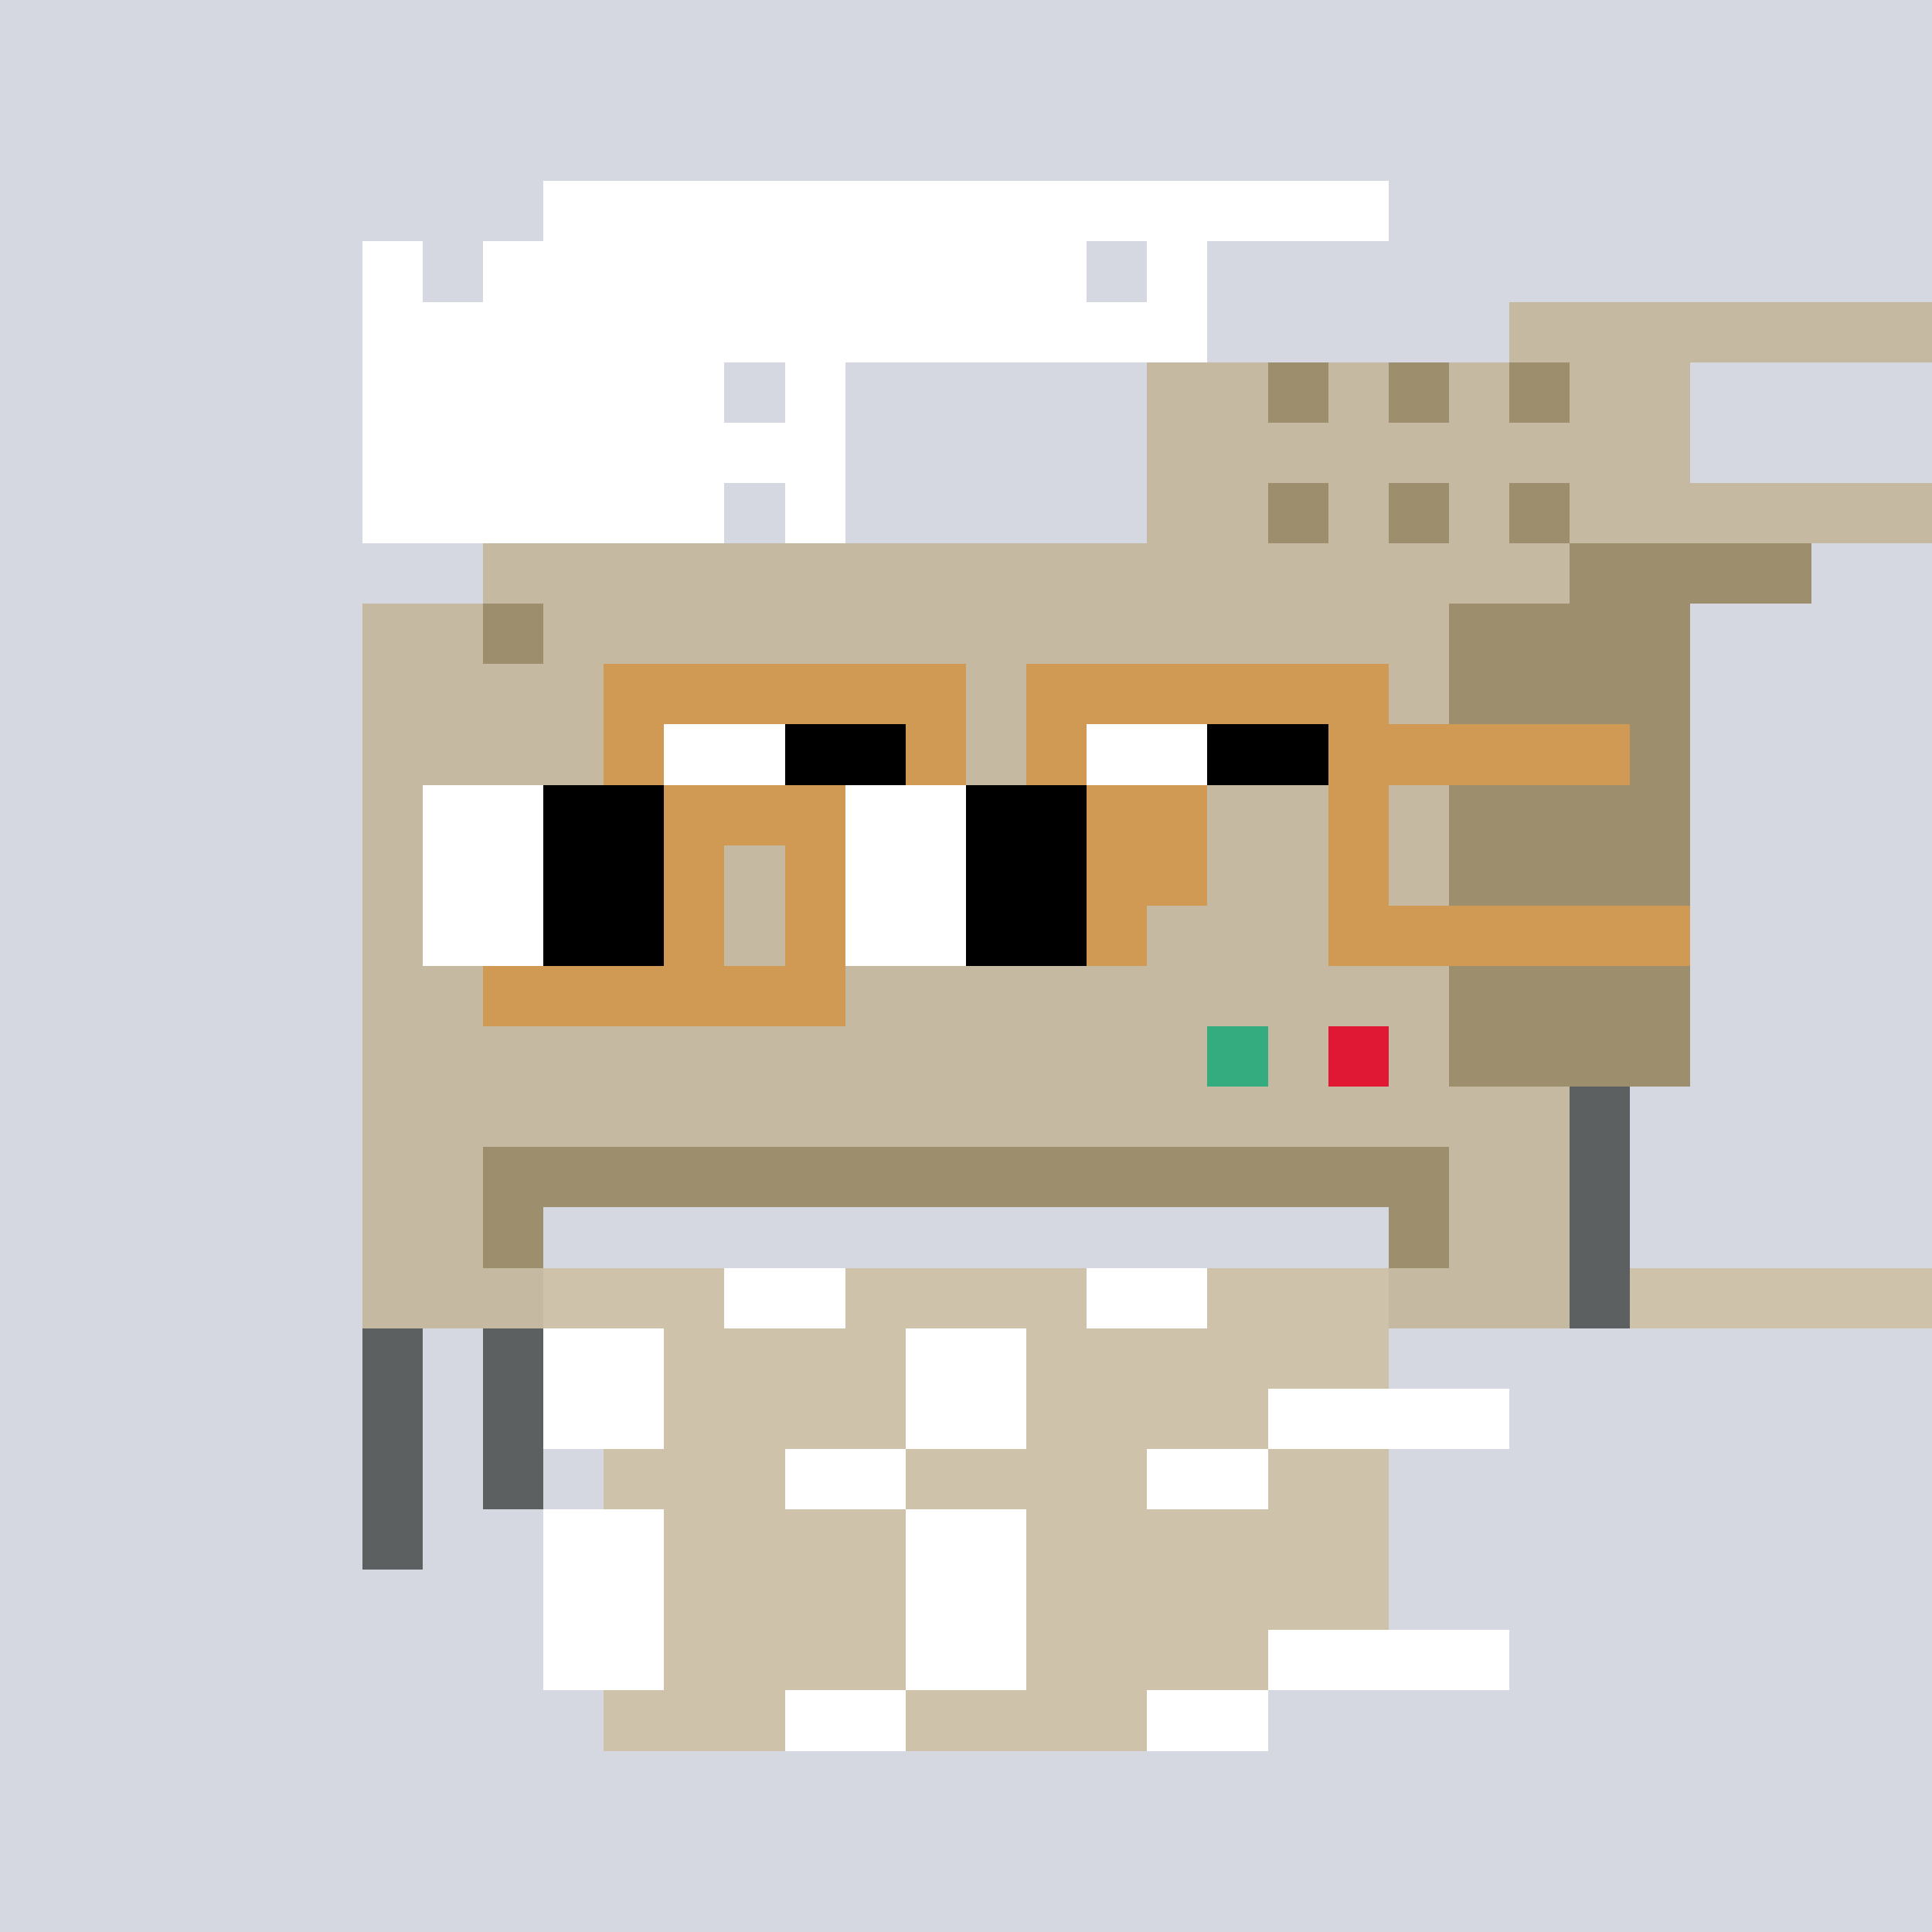
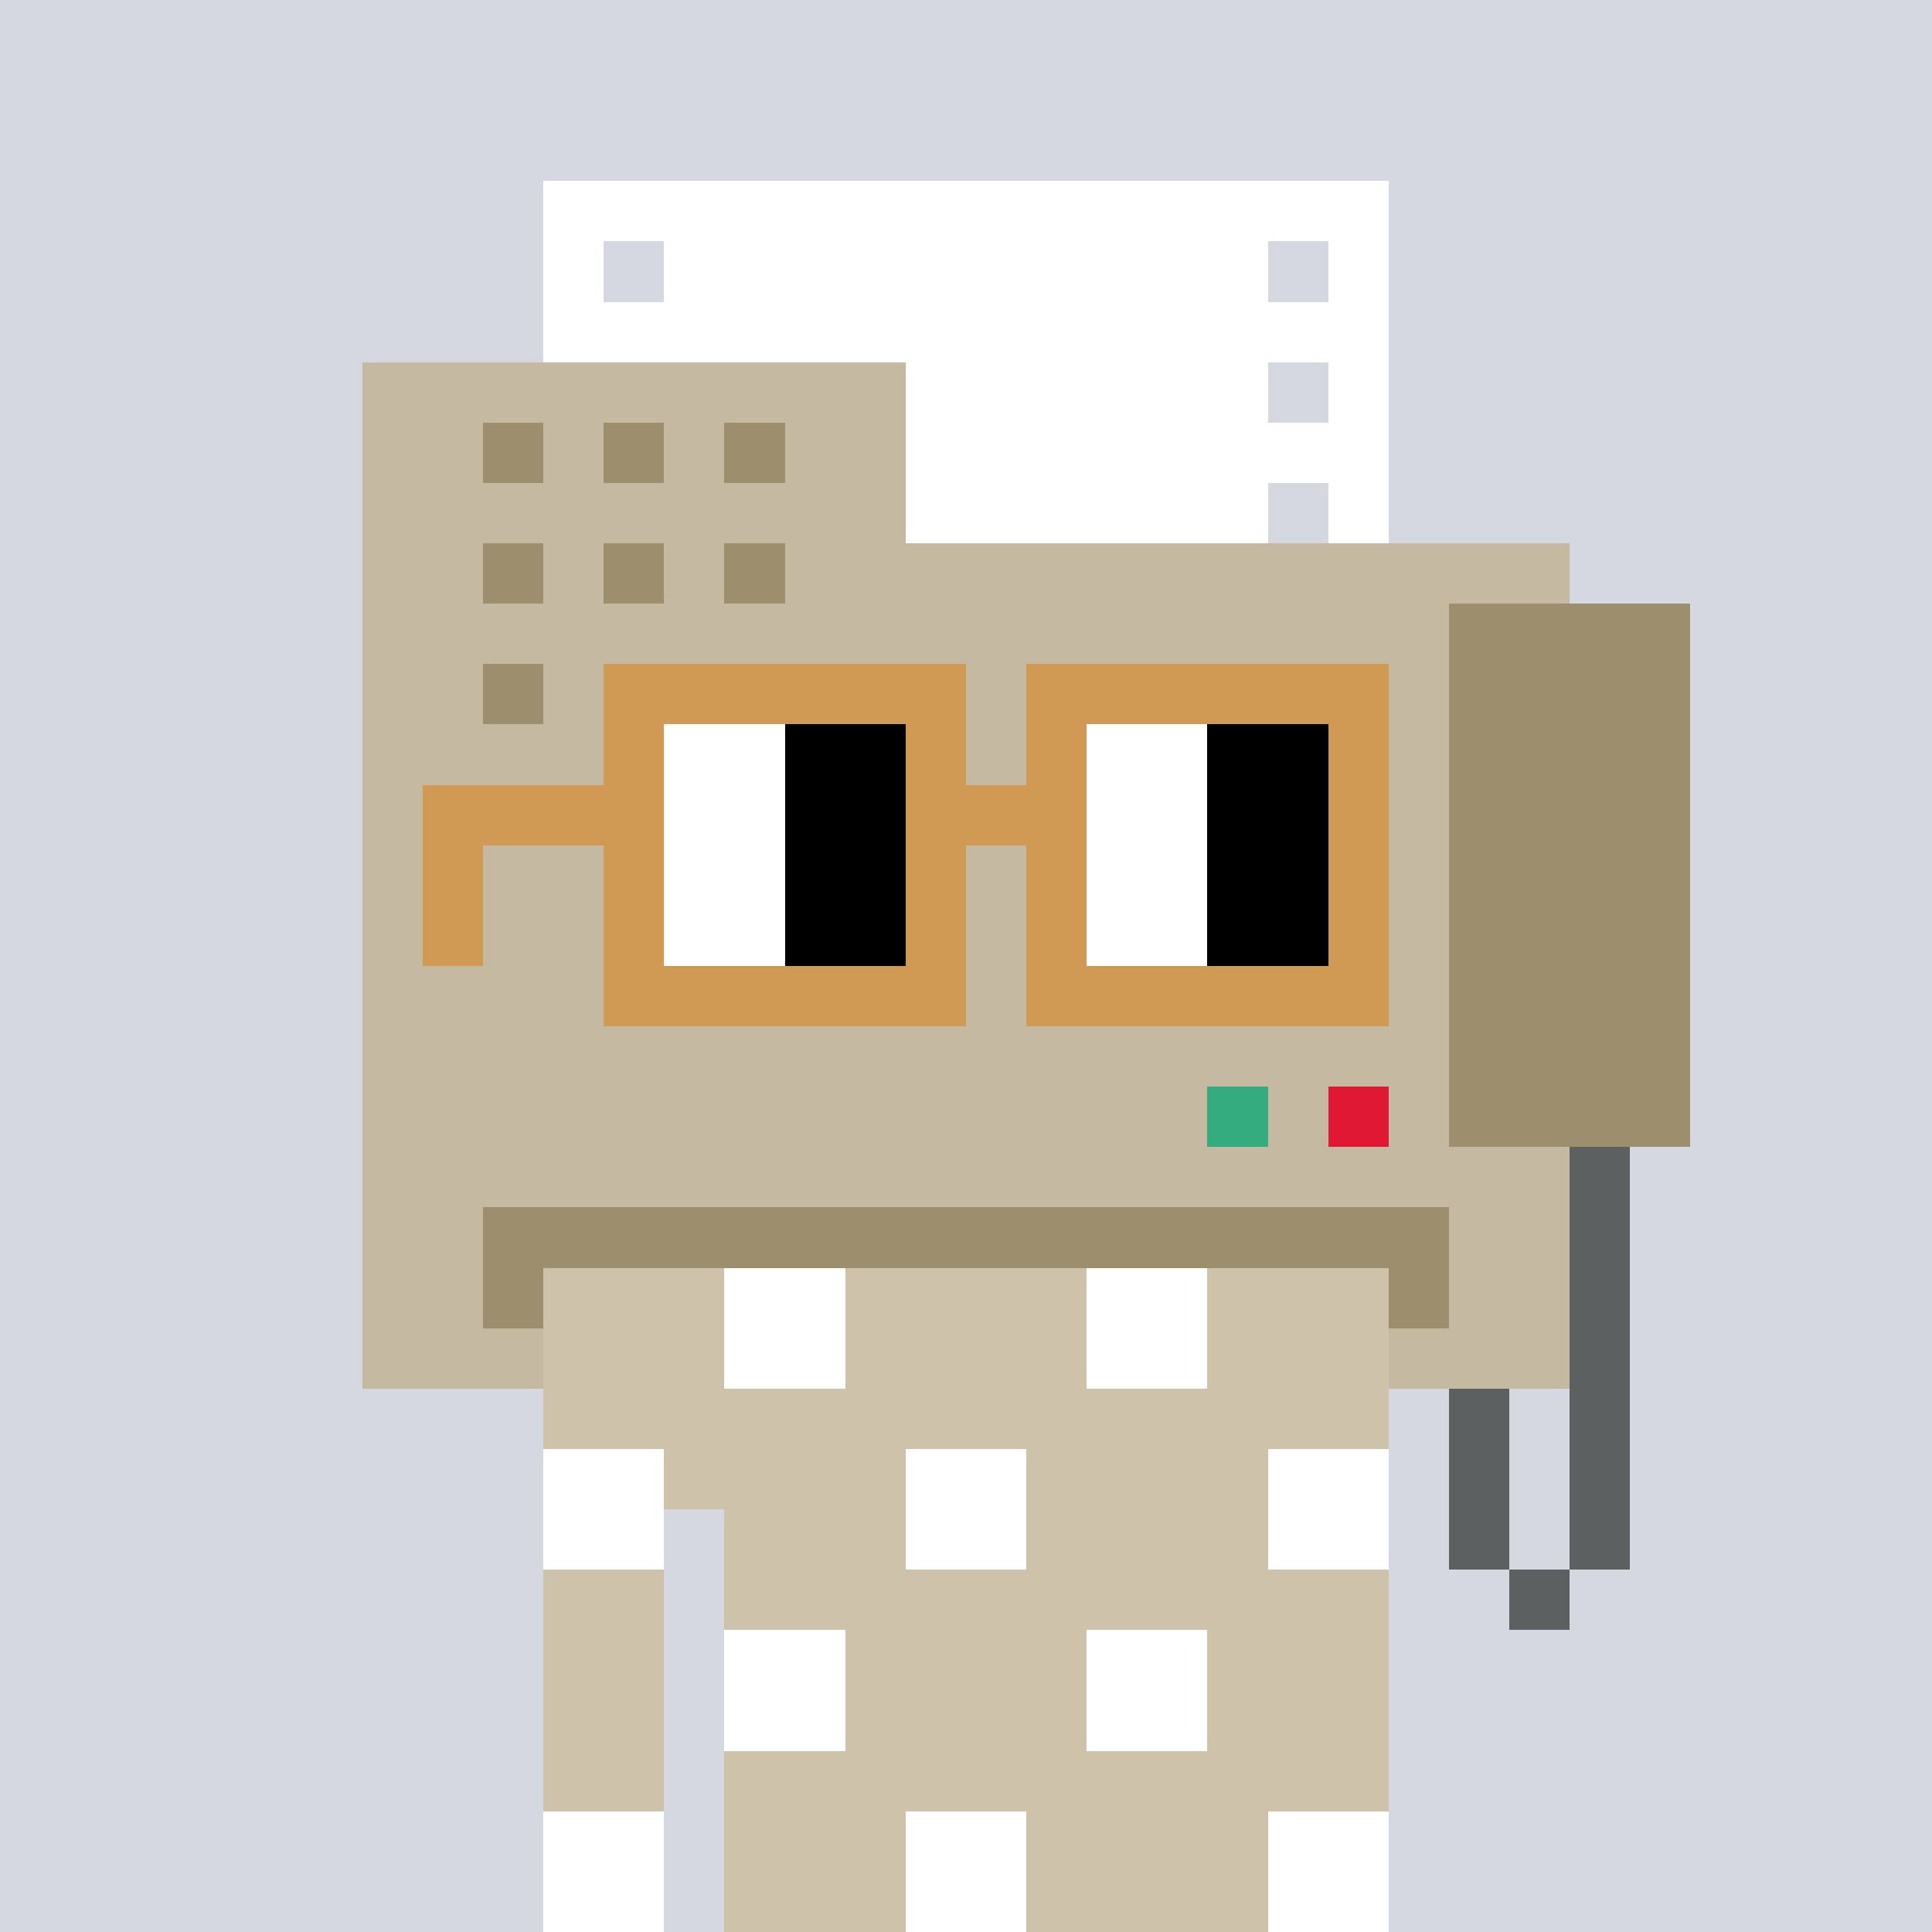
<svg xmlns="http://www.w3.org/2000/svg" width="320" height="320" viewBox="0 0 320 320" shape-rendering="crispEdges" role="img" aria-label="Supreme Fax">
  <rect width="100%" height="100%" fill="#d5d7e1" />
-   <rect width="580" height="10" x="90" y="210" fill="#cfc2ab" />
-   <rect width="130" height="10" x="100" y="220" fill="#cfc2ab" />
-   <rect width="130" height="10" x="100" y="230" fill="#cfc2ab" />
-   <rect width="130" height="10" x="100" y="240" fill="#cfc2ab" />
-   <rect width="130" height="10" x="100" y="250" fill="#cfc2ab" />
-   <rect width="130" height="10" x="100" y="260" fill="#cfc2ab" />
-   <rect width="130" height="10" x="100" y="270" fill="#cfc2ab" />
-   <rect width="110" height="10" x="100" y="280" fill="#cfc2ab" />
+   <rect width="140" height="10" x="90" y="210" fill="#cfc2ab" />
+   <rect width="140" height="10" x="90" y="220" fill="#cfc2ab" />
+   <rect width="140" height="10" x="90" y="230" fill="#cfc2ab" />
+   <rect width="140" height="10" x="90" y="240" fill="#cfc2ab" />
+   <rect width="20" height="10" x="90" y="250" fill="#cfc2ab" />
+   <rect width="110" height="10" x="120" y="250" fill="#cfc2ab" />
+   <rect width="20" height="10" x="90" y="260" fill="#cfc2ab" />
+   <rect width="110" height="10" x="120" y="260" fill="#cfc2ab" />
+   <rect width="20" height="10" x="90" y="270" fill="#cfc2ab" />
+   <rect width="110" height="10" x="120" y="270" fill="#cfc2ab" />
+   <rect width="20" height="10" x="90" y="280" fill="#cfc2ab" />
+   <rect width="110" height="10" x="120" y="280" fill="#cfc2ab" />
+   <rect width="20" height="10" x="90" y="290" fill="#cfc2ab" />
+   <rect width="110" height="10" x="120" y="290" fill="#cfc2ab" />
+   <rect width="20" height="10" x="90" y="300" fill="#cfc2ab" />
+   <rect width="110" height="10" x="120" y="300" fill="#cfc2ab" />
+   <rect width="20" height="10" x="90" y="310" fill="#cfc2ab" />
+   <rect width="110" height="10" x="120" y="310" fill="#cfc2ab" />
  <rect width="20" height="10" x="120" y="210" fill="#ffffff" />
  <rect width="20" height="10" x="180" y="210" fill="#ffffff" />
-   <rect width="20" height="10" x="90" y="220" fill="#ffffff" />
-   <rect width="20" height="10" x="150" y="220" fill="#ffffff" />
-   <rect width="20" height="10" x="90" y="230" fill="#ffffff" />
-   <rect width="20" height="10" x="150" y="230" fill="#ffffff" />
-   <rect width="40" height="10" x="210" y="230" fill="#ffffff" />
-   <rect width="20" height="10" x="130" y="240" fill="#ffffff" />
-   <rect width="20" height="10" x="190" y="240" fill="#ffffff" />
+   <rect width="20" height="10" x="120" y="220" fill="#ffffff" />
+   <rect width="20" height="10" x="180" y="220" fill="#ffffff" />
+   <rect width="20" height="10" x="90" y="240" fill="#ffffff" />
+   <rect width="20" height="10" x="150" y="240" fill="#ffffff" />
+   <rect width="20" height="10" x="210" y="240" fill="#ffffff" />
  <rect width="20" height="10" x="90" y="250" fill="#ffffff" />
  <rect width="20" height="10" x="150" y="250" fill="#ffffff" />
-   <rect width="20" height="10" x="90" y="260" fill="#ffffff" />
-   <rect width="20" height="10" x="150" y="260" fill="#ffffff" />
-   <rect width="20" height="10" x="90" y="270" fill="#ffffff" />
-   <rect width="20" height="10" x="150" y="270" fill="#ffffff" />
-   <rect width="40" height="10" x="210" y="270" fill="#ffffff" />
-   <rect width="20" height="10" x="130" y="280" fill="#ffffff" />
-   <rect width="20" height="10" x="190" y="280" fill="#ffffff" />
+   <rect width="20" height="10" x="210" y="250" fill="#ffffff" />
+   <rect width="20" height="10" x="120" y="270" fill="#ffffff" />
+   <rect width="20" height="10" x="180" y="270" fill="#ffffff" />
+   <rect width="20" height="10" x="120" y="280" fill="#ffffff" />
+   <rect width="20" height="10" x="180" y="280" fill="#ffffff" />
+   <rect width="20" height="10" x="90" y="300" fill="#ffffff" />
+   <rect width="20" height="10" x="150" y="300" fill="#ffffff" />
+   <rect width="20" height="10" x="210" y="300" fill="#ffffff" />
+   <rect width="20" height="10" x="90" y="310" fill="#ffffff" />
+   <rect width="20" height="10" x="150" y="310" fill="#ffffff" />
+   <rect width="20" height="10" x="210" y="310" fill="#ffffff" />
  <rect width="140" height="10" x="90" y="30" fill="#ffffff" />
-   <rect width="10" height="10" x="60" y="40" fill="#ffffff" />
-   <rect width="100" height="10" x="80" y="40" fill="#ffffff" />
-   <rect width="10" height="10" x="190" y="40" fill="#ffffff" />
-   <rect width="140" height="10" x="60" y="50" fill="#ffffff" />
-   <rect width="90" height="10" x="250" y="50" fill="#c5b9a1" />
-   <rect width="60" height="10" x="60" y="60" fill="#ffffff" />
-   <rect width="10" height="10" x="130" y="60" fill="#ffffff" />
-   <rect width="20" height="10" x="190" y="60" fill="#c5b9a1" />
-   <rect width="10" height="10" x="210" y="60" fill="#9d8e6e" />
-   <rect width="10" height="10" x="220" y="60" fill="#c5b9a1" />
-   <rect width="10" height="10" x="230" y="60" fill="#9d8e6e" />
-   <rect width="10" height="10" x="240" y="60" fill="#c5b9a1" />
-   <rect width="10" height="10" x="250" y="60" fill="#9d8e6e" />
-   <rect width="20" height="10" x="260" y="60" fill="#c5b9a1" />
-   <rect width="80" height="10" x="60" y="70" fill="#ffffff" />
-   <rect width="90" height="10" x="190" y="70" fill="#c5b9a1" />
-   <rect width="60" height="10" x="60" y="80" fill="#ffffff" />
-   <rect width="10" height="10" x="130" y="80" fill="#ffffff" />
-   <rect width="20" height="10" x="190" y="80" fill="#c5b9a1" />
-   <rect width="10" height="10" x="210" y="80" fill="#9d8e6e" />
-   <rect width="10" height="10" x="220" y="80" fill="#c5b9a1" />
-   <rect width="10" height="10" x="230" y="80" fill="#9d8e6e" />
-   <rect width="10" height="10" x="240" y="80" fill="#c5b9a1" />
-   <rect width="10" height="10" x="250" y="80" fill="#9d8e6e" />
-   <rect width="130" height="10" x="260" y="80" fill="#c5b9a1" />
-   <rect width="180" height="10" x="80" y="90" fill="#c5b9a1" />
-   <rect width="40" height="10" x="260" y="90" fill="#9d8e6e" />
-   <rect width="20" height="10" x="60" y="100" fill="#c5b9a1" />
-   <rect width="10" height="10" x="80" y="100" fill="#9d8e6e" />
-   <rect width="150" height="10" x="90" y="100" fill="#c5b9a1" />
+   <rect width="10" height="10" x="90" y="40" fill="#ffffff" />
+   <rect width="100" height="10" x="110" y="40" fill="#ffffff" />
+   <rect width="10" height="10" x="220" y="40" fill="#ffffff" />
+   <rect width="140" height="10" x="90" y="50" fill="#ffffff" />
+   <rect width="90" height="10" x="60" y="60" fill="#c5b9a1" />
+   <rect width="60" height="10" x="150" y="60" fill="#ffffff" />
+   <rect width="10" height="10" x="220" y="60" fill="#ffffff" />
+   <rect width="20" height="10" x="60" y="70" fill="#c5b9a1" />
+   <rect width="10" height="10" x="80" y="70" fill="#9d8e6e" />
+   <rect width="10" height="10" x="90" y="70" fill="#c5b9a1" />
+   <rect width="10" height="10" x="100" y="70" fill="#9d8e6e" />
+   <rect width="10" height="10" x="110" y="70" fill="#c5b9a1" />
+   <rect width="10" height="10" x="120" y="70" fill="#9d8e6e" />
+   <rect width="20" height="10" x="130" y="70" fill="#c5b9a1" />
+   <rect width="80" height="10" x="150" y="70" fill="#ffffff" />
+   <rect width="90" height="10" x="60" y="80" fill="#c5b9a1" />
+   <rect width="60" height="10" x="150" y="80" fill="#ffffff" />
+   <rect width="10" height="10" x="220" y="80" fill="#ffffff" />
+   <rect width="20" height="10" x="60" y="90" fill="#c5b9a1" />
+   <rect width="10" height="10" x="80" y="90" fill="#9d8e6e" />
+   <rect width="10" height="10" x="90" y="90" fill="#c5b9a1" />
+   <rect width="10" height="10" x="100" y="90" fill="#9d8e6e" />
+   <rect width="10" height="10" x="110" y="90" fill="#c5b9a1" />
+   <rect width="10" height="10" x="120" y="90" fill="#9d8e6e" />
+   <rect width="130" height="10" x="130" y="90" fill="#c5b9a1" />
+   <rect width="180" height="10" x="60" y="100" fill="#c5b9a1" />
  <rect width="40" height="10" x="240" y="100" fill="#9d8e6e" />
-   <rect width="180" height="10" x="60" y="110" fill="#c5b9a1" />
+   <rect width="20" height="10" x="60" y="110" fill="#c5b9a1" />
+   <rect width="10" height="10" x="80" y="110" fill="#9d8e6e" />
+   <rect width="150" height="10" x="90" y="110" fill="#c5b9a1" />
  <rect width="40" height="10" x="240" y="110" fill="#9d8e6e" />
  <rect width="180" height="10" x="60" y="120" fill="#c5b9a1" />
  <rect width="40" height="10" x="240" y="120" fill="#9d8e6e" />
  <rect width="180" height="10" x="60" y="130" fill="#c5b9a1" />
  <rect width="40" height="10" x="240" y="130" fill="#9d8e6e" />
  <rect width="180" height="10" x="60" y="140" fill="#c5b9a1" />
  <rect width="40" height="10" x="240" y="140" fill="#9d8e6e" />
  <rect width="180" height="10" x="60" y="150" fill="#c5b9a1" />
  <rect width="40" height="10" x="240" y="150" fill="#9d8e6e" />
  <rect width="180" height="10" x="60" y="160" fill="#c5b9a1" />
  <rect width="40" height="10" x="240" y="160" fill="#9d8e6e" />
-   <rect width="140" height="10" x="60" y="170" fill="#c5b9a1" />
-   <rect width="10" height="10" x="200" y="170" fill="#34ac80" />
-   <rect width="10" height="10" x="210" y="170" fill="#c5b9a1" />
-   <rect width="10" height="10" x="220" y="170" fill="#e11833" />
-   <rect width="10" height="10" x="230" y="170" fill="#c5b9a1" />
+   <rect width="180" height="10" x="60" y="170" fill="#c5b9a1" />
  <rect width="40" height="10" x="240" y="170" fill="#9d8e6e" />
-   <rect width="200" height="10" x="60" y="180" fill="#c5b9a1" />
-   <rect width="10" height="10" x="260" y="180" fill="#5d6061" />
-   <rect width="20" height="10" x="60" y="190" fill="#c5b9a1" />
-   <rect width="160" height="10" x="80" y="190" fill="#9d8e6e" />
-   <rect width="20" height="10" x="240" y="190" fill="#c5b9a1" />
+   <rect width="140" height="10" x="60" y="180" fill="#c5b9a1" />
+   <rect width="10" height="10" x="200" y="180" fill="#34ac80" />
+   <rect width="10" height="10" x="210" y="180" fill="#c5b9a1" />
+   <rect width="10" height="10" x="220" y="180" fill="#e11833" />
+   <rect width="10" height="10" x="230" y="180" fill="#c5b9a1" />
+   <rect width="40" height="10" x="240" y="180" fill="#9d8e6e" />
+   <rect width="200" height="10" x="60" y="190" fill="#c5b9a1" />
  <rect width="10" height="10" x="260" y="190" fill="#5d6061" />
  <rect width="20" height="10" x="60" y="200" fill="#c5b9a1" />
-   <rect width="10" height="10" x="80" y="200" fill="#9d8e6e" />
-   <rect width="10" height="10" x="230" y="200" fill="#9d8e6e" />
+   <rect width="160" height="10" x="80" y="200" fill="#9d8e6e" />
  <rect width="20" height="10" x="240" y="200" fill="#c5b9a1" />
  <rect width="10" height="10" x="260" y="200" fill="#5d6061" />
-   <rect width="30" height="10" x="60" y="210" fill="#c5b9a1" />
-   <rect width="30" height="10" x="230" y="210" fill="#c5b9a1" />
+   <rect width="20" height="10" x="60" y="210" fill="#c5b9a1" />
+   <rect width="10" height="10" x="80" y="210" fill="#9d8e6e" />
+   <rect width="10" height="10" x="230" y="210" fill="#9d8e6e" />
+   <rect width="20" height="10" x="240" y="210" fill="#c5b9a1" />
  <rect width="10" height="10" x="260" y="210" fill="#5d6061" />
-   <rect width="10" height="10" x="60" y="220" fill="#5d6061" />
-   <rect width="10" height="10" x="80" y="220" fill="#5d6061" />
-   <rect width="10" height="10" x="60" y="230" fill="#5d6061" />
-   <rect width="10" height="10" x="80" y="230" fill="#5d6061" />
-   <rect width="10" height="10" x="60" y="240" fill="#5d6061" />
-   <rect width="10" height="10" x="80" y="240" fill="#5d6061" />
-   <rect width="10" height="10" x="60" y="250" fill="#5d6061" />
+   <rect width="30" height="10" x="60" y="220" fill="#c5b9a1" />
+   <rect width="30" height="10" x="230" y="220" fill="#c5b9a1" />
+   <rect width="10" height="10" x="260" y="220" fill="#5d6061" />
+   <rect width="10" height="10" x="240" y="230" fill="#5d6061" />
+   <rect width="10" height="10" x="260" y="230" fill="#5d6061" />
+   <rect width="10" height="10" x="240" y="240" fill="#5d6061" />
+   <rect width="10" height="10" x="260" y="240" fill="#5d6061" />
+   <rect width="10" height="10" x="240" y="250" fill="#5d6061" />
+   <rect width="10" height="10" x="260" y="250" fill="#5d6061" />
+   <rect width="10" height="10" x="250" y="260" fill="#5d6061" />
  <rect width="60" height="10" x="100" y="110" fill="#d19a54" />
  <rect width="60" height="10" x="170" y="110" fill="#d19a54" />
  <rect width="10" height="10" x="100" y="120" fill="#d19a54" />
  <rect width="20" height="10" x="110" y="120" fill="#ffffff" />
  <rect width="20" height="10" x="130" y="120" fill="#000000" />
  <rect width="10" height="10" x="150" y="120" fill="#d19a54" />
  <rect width="10" height="10" x="170" y="120" fill="#d19a54" />
  <rect width="20" height="10" x="180" y="120" fill="#ffffff" />
  <rect width="20" height="10" x="200" y="120" fill="#000000" />
-   <rect width="50" height="10" x="220" y="120" fill="#d19a54" />
-   <rect width="20" height="10" x="70" y="130" fill="#ffffff" />
-   <rect width="20" height="10" x="90" y="130" fill="#000000" />
-   <rect width="30" height="10" x="110" y="130" fill="#d19a54" />
-   <rect width="20" height="10" x="140" y="130" fill="#ffffff" />
-   <rect width="20" height="10" x="160" y="130" fill="#000000" />
-   <rect width="20" height="10" x="180" y="130" fill="#d19a54" />
+   <rect width="10" height="10" x="220" y="120" fill="#d19a54" />
+   <rect width="40" height="10" x="70" y="130" fill="#d19a54" />
+   <rect width="20" height="10" x="110" y="130" fill="#ffffff" />
+   <rect width="20" height="10" x="130" y="130" fill="#000000" />
+   <rect width="30" height="10" x="150" y="130" fill="#d19a54" />
+   <rect width="20" height="10" x="180" y="130" fill="#ffffff" />
+   <rect width="20" height="10" x="200" y="130" fill="#000000" />
  <rect width="10" height="10" x="220" y="130" fill="#d19a54" />
-   <rect width="20" height="10" x="70" y="140" fill="#ffffff" />
-   <rect width="20" height="10" x="90" y="140" fill="#000000" />
-   <rect width="10" height="10" x="110" y="140" fill="#d19a54" />
-   <rect width="10" height="10" x="130" y="140" fill="#d19a54" />
-   <rect width="20" height="10" x="140" y="140" fill="#ffffff" />
-   <rect width="20" height="10" x="160" y="140" fill="#000000" />
-   <rect width="20" height="10" x="180" y="140" fill="#d19a54" />
+   <rect width="10" height="10" x="70" y="140" fill="#d19a54" />
+   <rect width="10" height="10" x="100" y="140" fill="#d19a54" />
+   <rect width="20" height="10" x="110" y="140" fill="#ffffff" />
+   <rect width="20" height="10" x="130" y="140" fill="#000000" />
+   <rect width="10" height="10" x="150" y="140" fill="#d19a54" />
+   <rect width="10" height="10" x="170" y="140" fill="#d19a54" />
+   <rect width="20" height="10" x="180" y="140" fill="#ffffff" />
+   <rect width="20" height="10" x="200" y="140" fill="#000000" />
  <rect width="10" height="10" x="220" y="140" fill="#d19a54" />
-   <rect width="20" height="10" x="70" y="150" fill="#ffffff" />
-   <rect width="20" height="10" x="90" y="150" fill="#000000" />
-   <rect width="10" height="10" x="110" y="150" fill="#d19a54" />
-   <rect width="10" height="10" x="130" y="150" fill="#d19a54" />
-   <rect width="20" height="10" x="140" y="150" fill="#ffffff" />
-   <rect width="20" height="10" x="160" y="150" fill="#000000" />
-   <rect width="10" height="10" x="180" y="150" fill="#d19a54" />
-   <rect width="60" height="10" x="220" y="150" fill="#d19a54" />
-   <rect width="60" height="10" x="80" y="160" fill="#d19a54" />
+   <rect width="10" height="10" x="70" y="150" fill="#d19a54" />
+   <rect width="10" height="10" x="100" y="150" fill="#d19a54" />
+   <rect width="20" height="10" x="110" y="150" fill="#ffffff" />
+   <rect width="20" height="10" x="130" y="150" fill="#000000" />
+   <rect width="10" height="10" x="150" y="150" fill="#d19a54" />
+   <rect width="10" height="10" x="170" y="150" fill="#d19a54" />
+   <rect width="20" height="10" x="180" y="150" fill="#ffffff" />
+   <rect width="20" height="10" x="200" y="150" fill="#000000" />
+   <rect width="10" height="10" x="220" y="150" fill="#d19a54" />
+   <rect width="60" height="10" x="100" y="160" fill="#d19a54" />
+   <rect width="60" height="10" x="170" y="160" fill="#d19a54" />
</svg>
